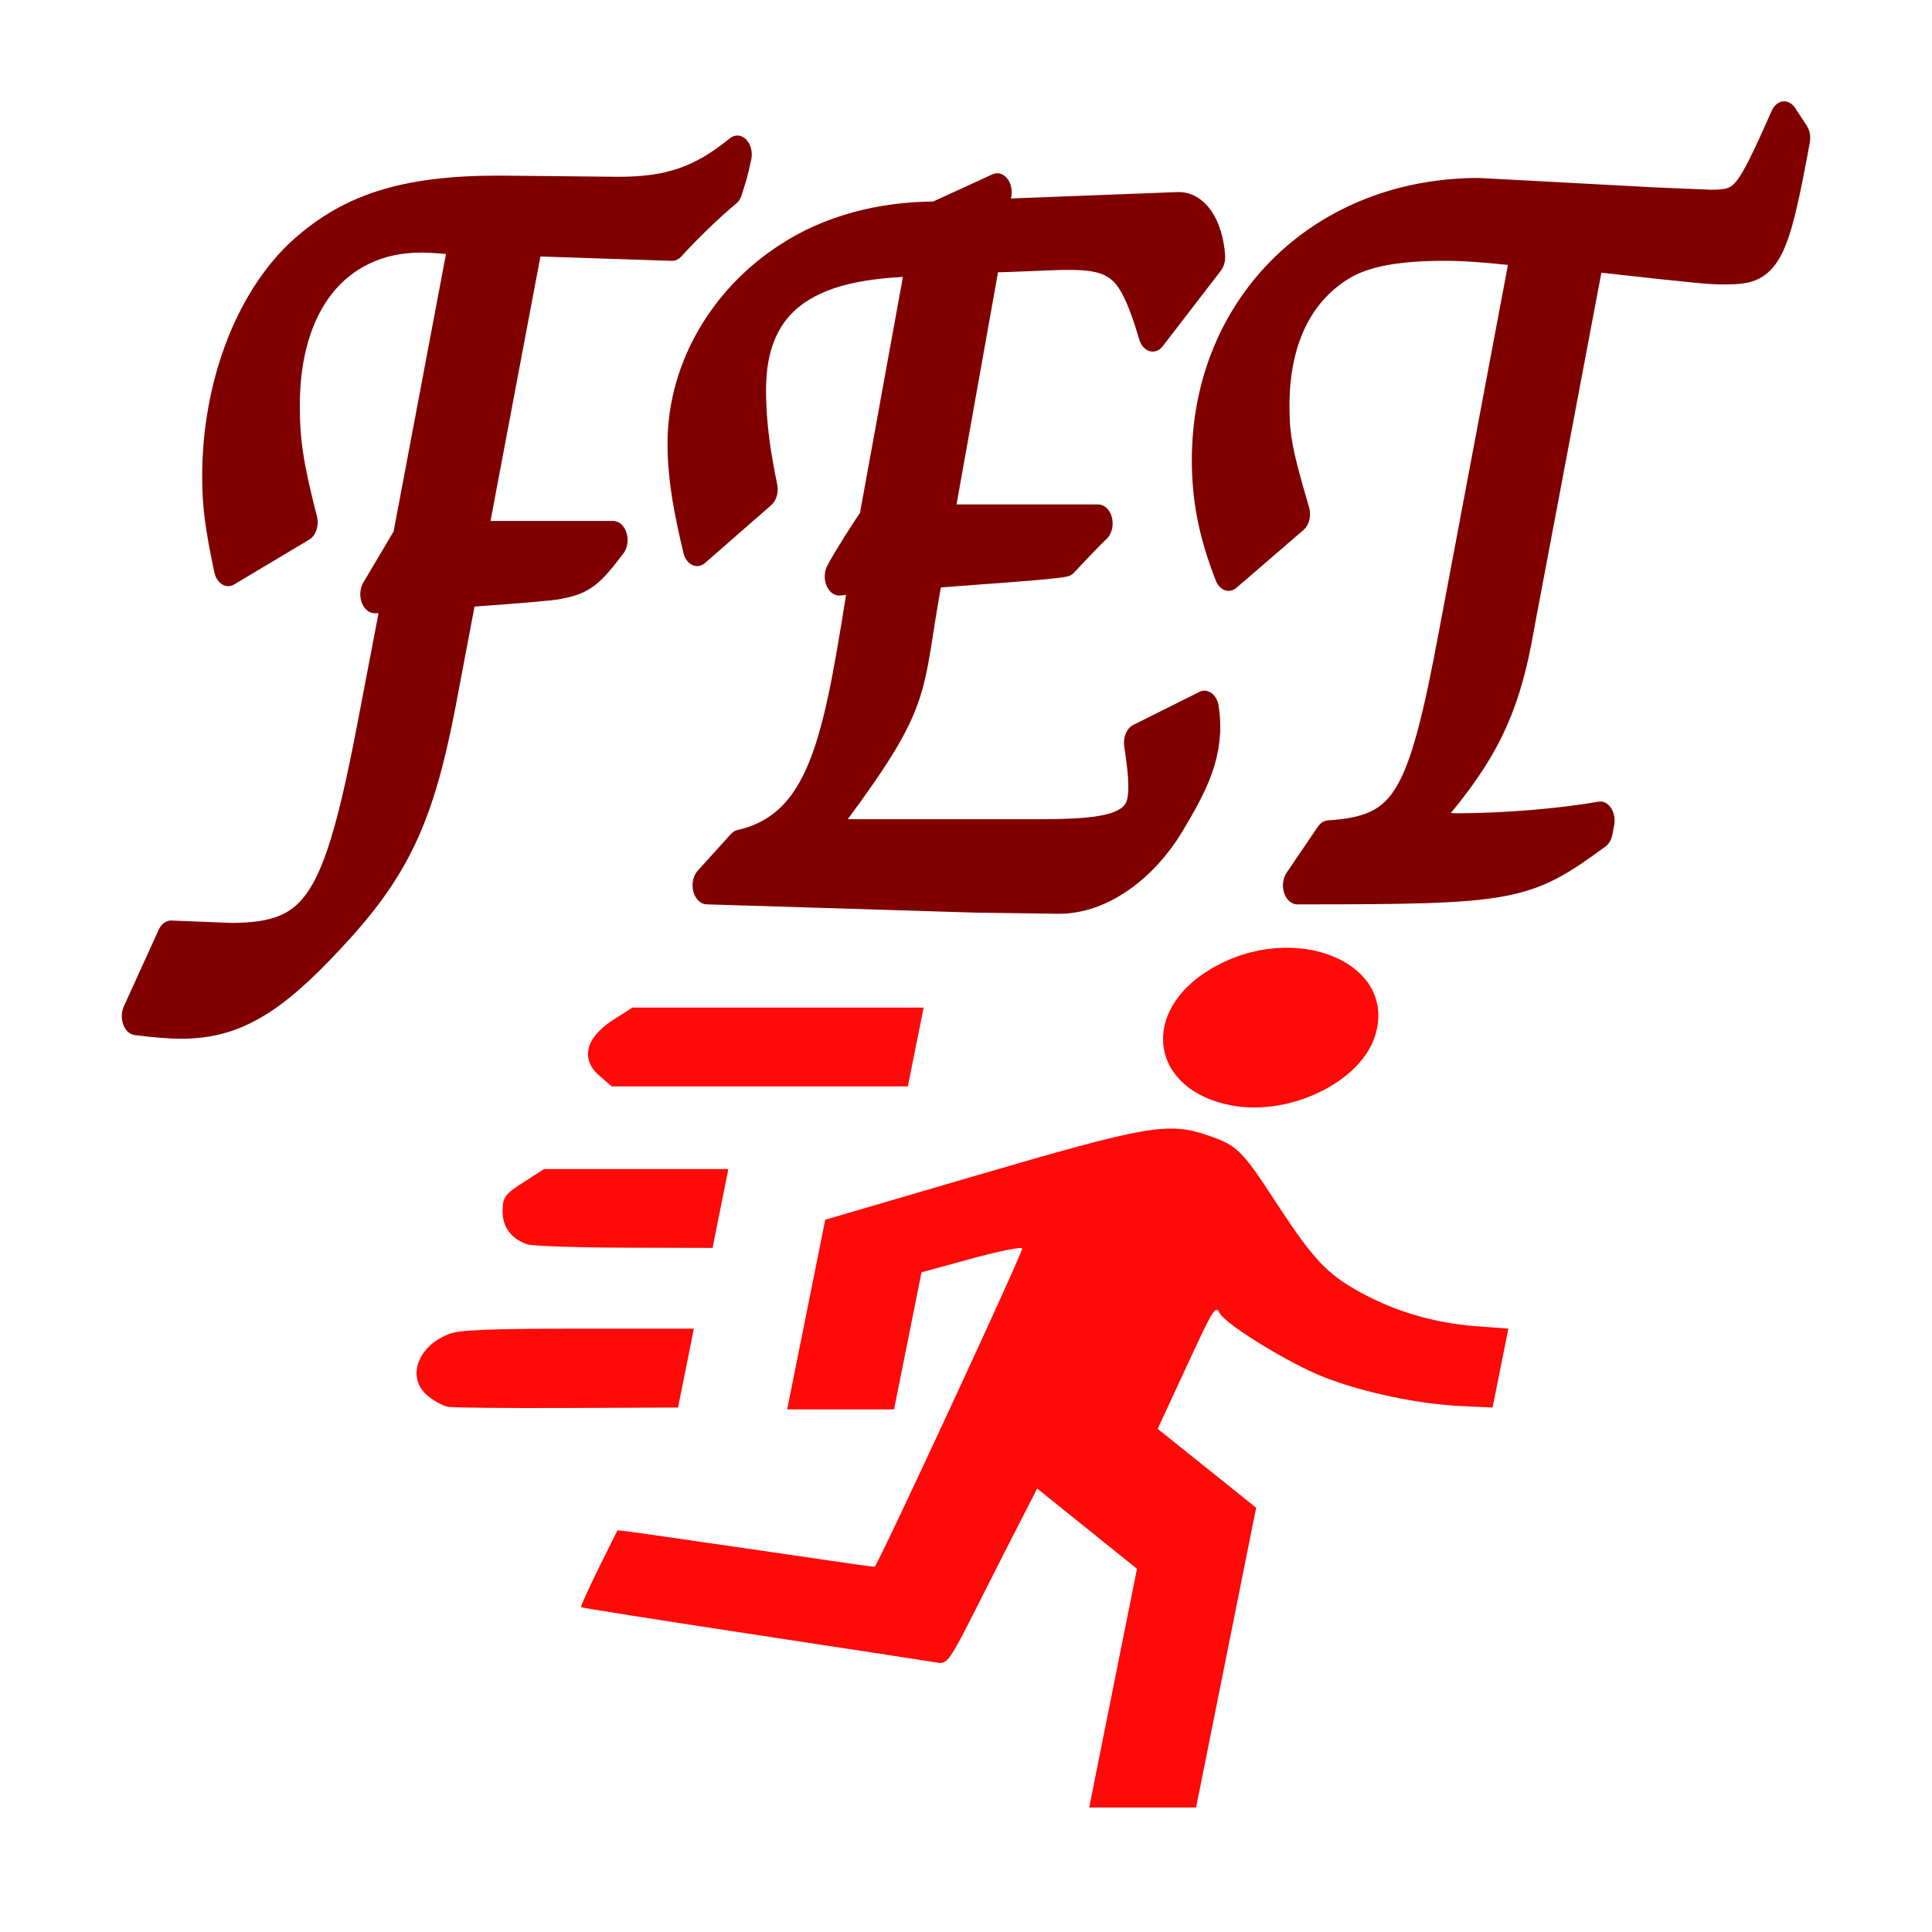
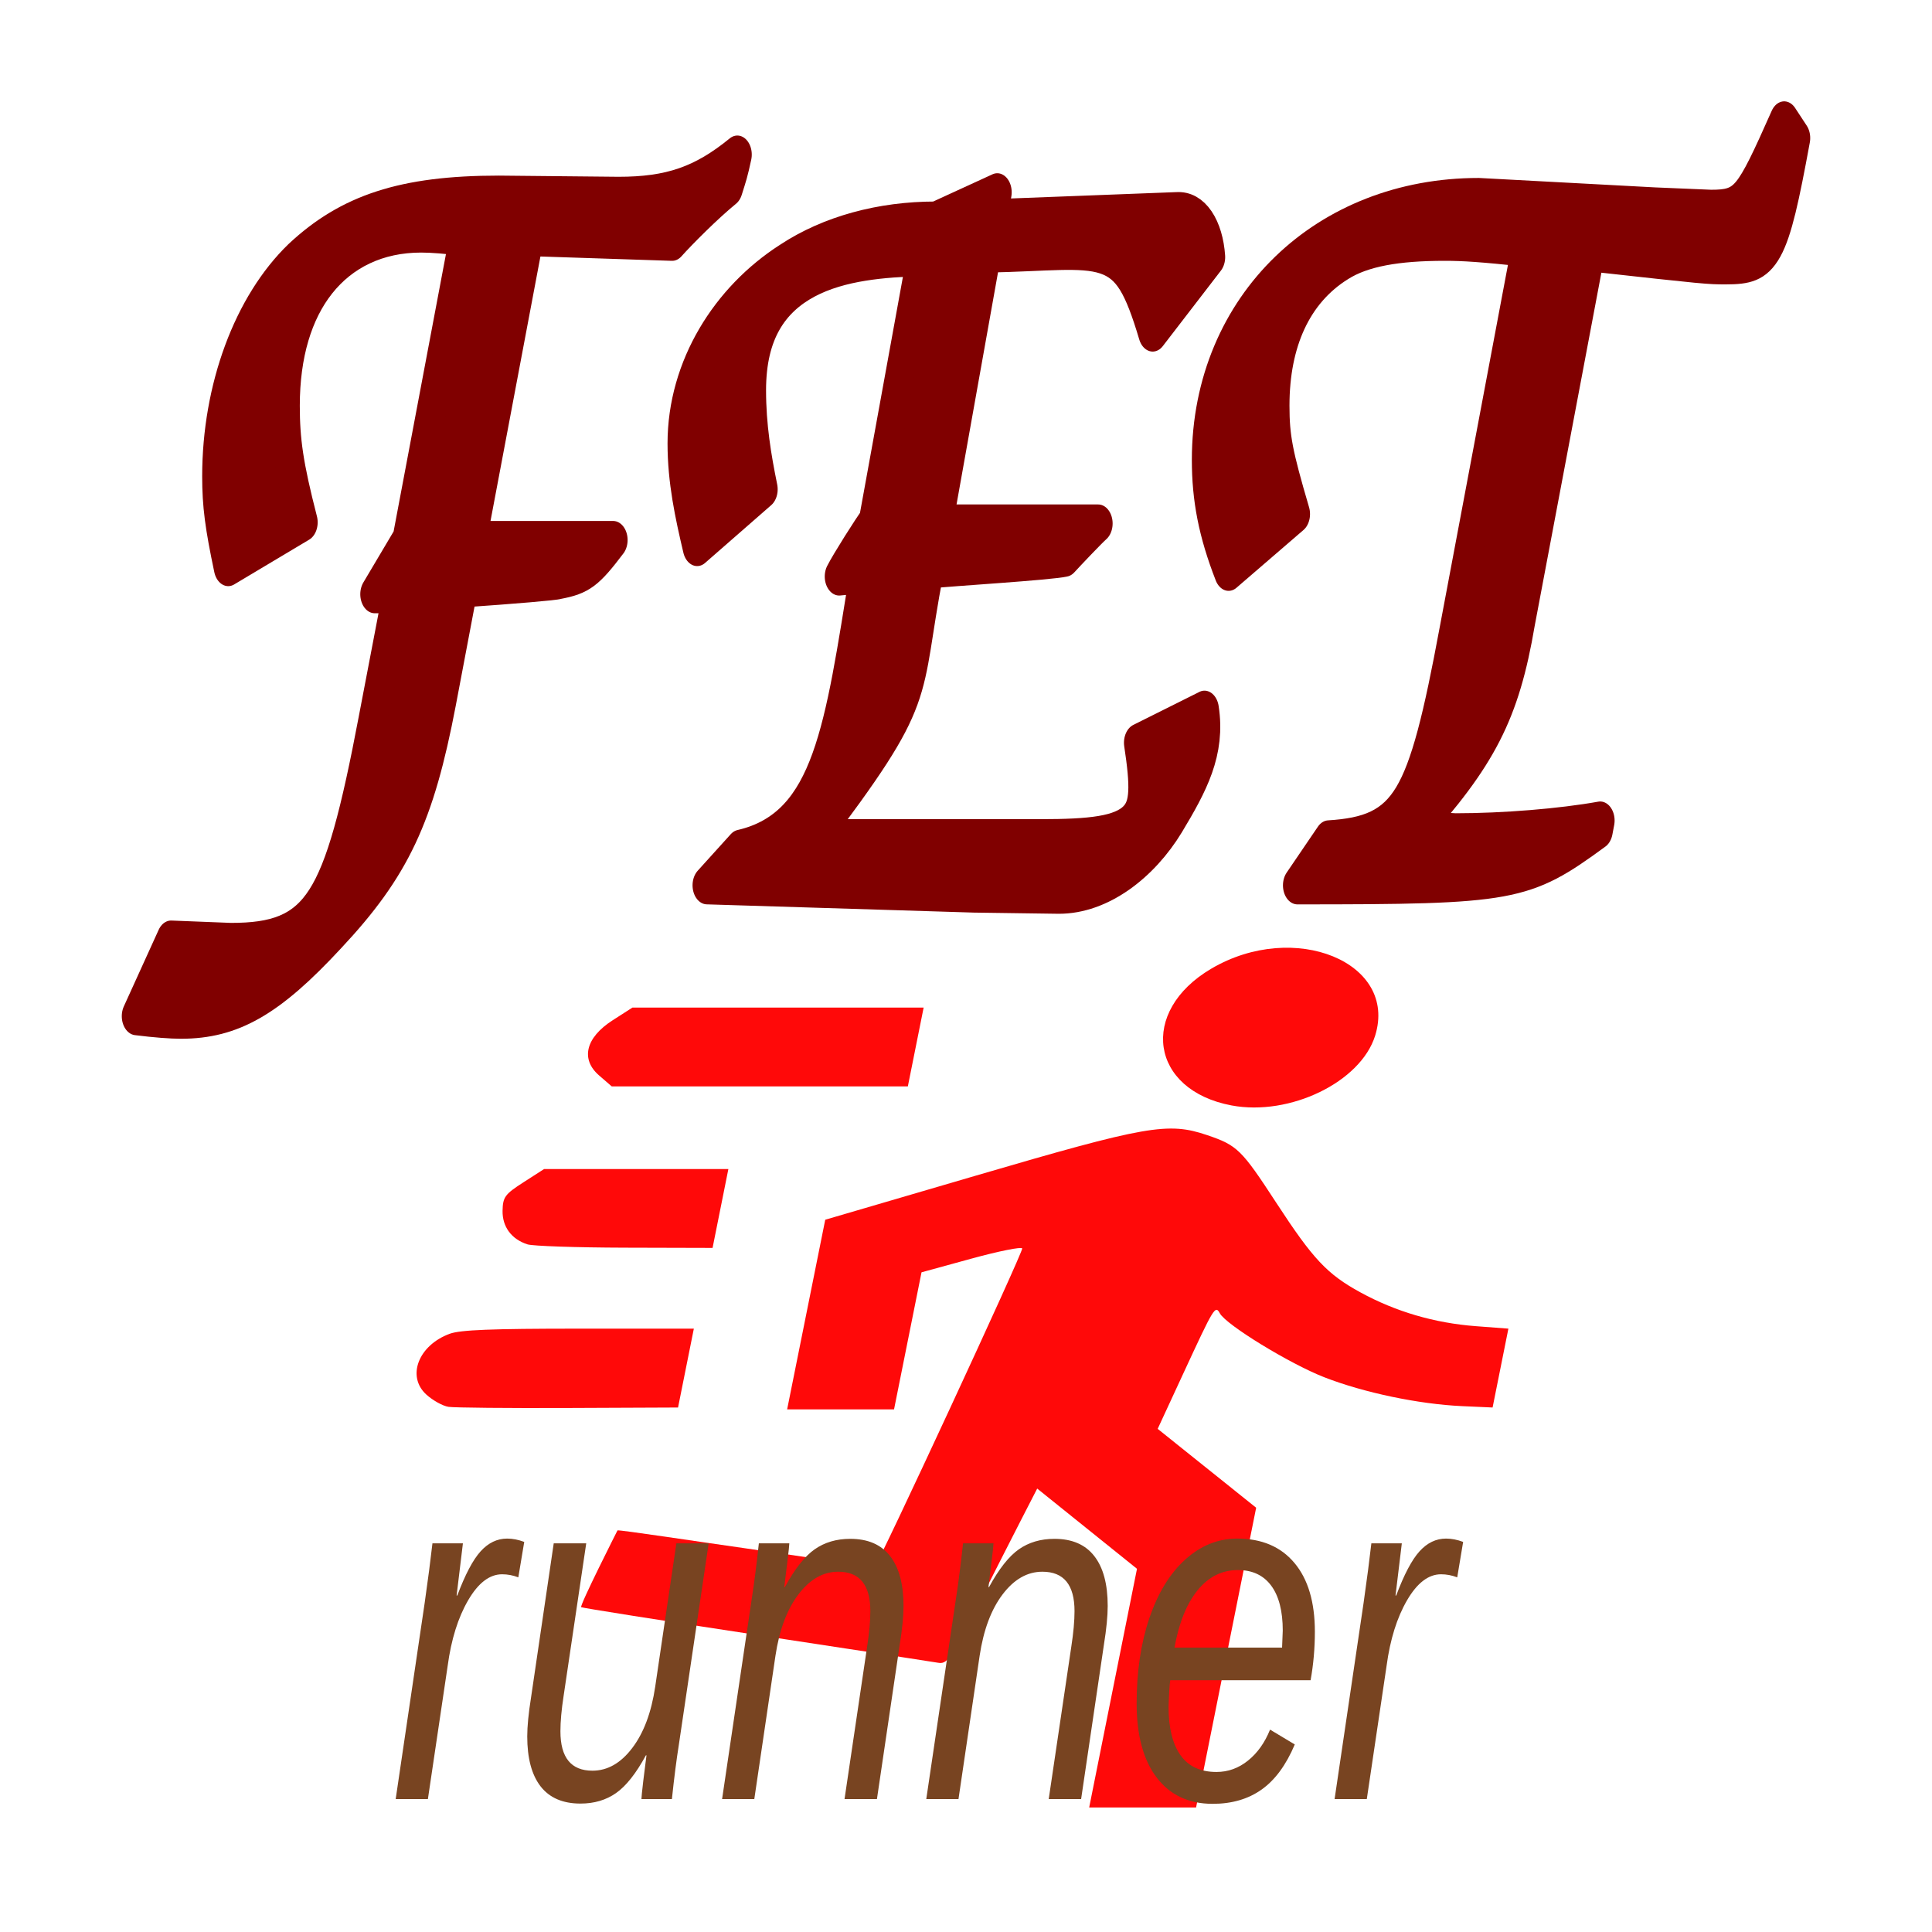
<svg xmlns="http://www.w3.org/2000/svg" width="1024" height="1024" viewBox="0 0 270.933 270.933" version="1.1" id="svg144">
  <defs id="defs138">
    </defs>
  <g id="layer1" transform="translate(0,-26.06665)">
    <g aria-label="FET" transform="scale(0.8705182,1.148741)" style="font-style:normal;font-variant:normal;font-weight:500;font-stretch:normal;font-size:20.737px;line-height:0%;font-family:'TeX Gyre Chorus';-inkscape-font-specification:'TeX Gyre Chorus Medium';text-align:center;letter-spacing:0px;word-spacing:0px;writing-mode:lr-tb;text-anchor:middle;fill:#800000;fill-opacity:1;fill-rule:nonzero;stroke:#800000;stroke-width:4.647;stroke-linecap:round;stroke-linejoin:round;stroke-miterlimit:4;stroke-dasharray:none;stroke-opacity:1" id="text3012">
      <path d="m 118.78,41.56 c -6.043,3.741 -11.08,5.036 -19.137,5.036 l -19.281,-0.144 c -15.54,0 -24.605,2.302 -32.519,7.914 -8.058,5.9 -12.95,15.972 -12.95,26.476 0,3.453 0.432,5.9 1.871,11.08 l 12.087,-5.468 c -2.302,-6.763 -2.878,-9.928 -2.878,-14.245 0,-12.95 8.49,-21.008 21.871,-21.008 1.727,0 4.173,0.144 6.907,0.432 l -9.209,36.98 -5.18,6.619 h 3.597 l -3.885,15.396 c -5.756,23.022 -9.209,27.051 -22.879,27.051 l -9.641,-0.288 -5.612,9.353 c 3.022,0.288 5.612,0.432 7.195,0.432 8.633,0 14.821,-2.734 24.317,-10.504 10.504,-8.49 14.245,-14.677 17.699,-28.346 l 3.453,-13.813 c 8.202,-0.432 14.965,-0.863 15.396,-1.007 4.029,-0.576 5.18,-1.295 8.777,-4.892 H 76.045 l 9.209,-36.98 23.022,0.576 c 1.871,-1.583 6.043,-4.748 9.065,-6.619 0.719,-1.727 0.863,-2.014 1.439,-4.029 z" style="font-style:normal;font-variant:normal;font-weight:500;font-stretch:normal;font-size:143.891px;line-height:125%;font-family:'TeX Gyre Chorus';-inkscape-font-specification:'TeX Gyre Chorus Medium';text-align:center;writing-mode:lr-tb;text-anchor:middle;fill:#800000;fill-opacity:1;fill-rule:nonzero;stroke:#800000;stroke-width:4.647;stroke-linecap:round;stroke-linejoin:round;stroke-miterlimit:4;stroke-dasharray:none;stroke-opacity:1" id="path59" />
      <path d="m 194.035,109.332 -10.648,4.029 c 2.014,10.072 0.576,11.655 -15.828,11.655 h -36.548 c 18.274,-18.274 14.677,-16.979 18.706,-32.807 3.309,-0.288 19.425,-1.007 21.871,-1.439 0.863,-0.719 4.461,-3.597 5.324,-4.173 h -25.756 l 7.77,-32.951 c 19.425,-0.288 22.015,-2.446 26.764,9.641 l 9.353,-9.209 c -0.288,-3.166 -2.158,-5.756 -5.468,-5.612 l -29.641,0.863 0.719,-3.166 -9.928,3.453 c -8.921,0 -17.411,1.727 -24.03,5.036 -10.072,4.892 -16.835,13.238 -16.835,22.159 0,4.461 1.151,8.49 2.446,12.662 l 10.648,-7.051 c -1.007,-3.741 -1.871,-7.626 -1.871,-12.087 0,-14.821 15.54,-15.972 27.339,-16.26 l -7.77,32.375 c -1.007,1.007 -4.604,5.324 -5.468,6.619 l 4.029,-0.288 c -4.029,18.706 -5.9,31.08 -20.001,33.526 l -5.324,4.461 43.023,1.007 13.67,0.144 c 7.195,0 13.957,-4.029 17.986,-9.065 3.885,-4.892 6.475,-8.633 5.468,-13.526 z" style="font-style:normal;font-variant:normal;font-weight:500;font-stretch:normal;font-size:143.891px;line-height:125%;font-family:'TeX Gyre Chorus';-inkscape-font-specification:'TeX Gyre Chorus Medium';text-align:center;writing-mode:lr-tb;text-anchor:middle;fill:#800000;fill-opacity:1;fill-rule:nonzero;stroke:#800000;stroke-width:4.647;stroke-linecap:round;stroke-linejoin:round;stroke-miterlimit:4;stroke-dasharray:none;stroke-opacity:1" id="path61" />
      <path d="m 289.29,39.545 -1.871,-2.158 c -5.9,10.072 -6.619,10.792 -11.799,10.792 l -9.065,-0.288 -28.346,-1.151 c -25.181,0 -43.887,13.67 -43.887,32.088 0,4.604 1.007,8.633 3.597,13.67 l 10.792,-7.051 c -2.734,-7.051 -3.309,-9.209 -3.309,-13.238 0,-8.058 3.741,-14.245 10.792,-17.555 3.597,-1.727 8.921,-2.446 16.547,-2.446 3.022,0 5.9,0.144 13.094,0.719 l -11.655,46.908 c -5.18,21.152 -7.914,24.749 -20.145,25.325 l -5.036,5.612 c 34.678,0 36.836,-0.288 48.491,-6.763 l 0.288,-1.151 c -6.331,0.863 -15.54,1.439 -23.31,1.439 l -6.619,-0.288 c 11.08,-9.353 14.677,-14.533 17.123,-25.469 l 11.223,-45.038 c 18.85,1.583 18.994,1.583 21.871,1.583 6.763,0 7.77,-1.295 11.223,-15.54 z" style="font-style:normal;font-variant:normal;font-weight:500;font-stretch:normal;font-size:143.891px;line-height:125%;font-family:'TeX Gyre Chorus';-inkscape-font-specification:'TeX Gyre Chorus Medium';text-align:center;writing-mode:lr-tb;text-anchor:middle;fill:#800000;fill-opacity:1;fill-rule:nonzero;stroke:#800000;stroke-width:4.647;stroke-linecap:round;stroke-linejoin:round;stroke-miterlimit:4;stroke-dasharray:none;stroke-opacity:1" id="path63" />
    </g>
    <path style="fill:#ff0909;fill-opacity:1;stroke-width:1.163;stroke-dasharray:none" d="m 156.091,262.801 3.354,-16.736 -6.997,-5.625 -6.997,-5.625 -2.356,4.586 c -1.296,2.522 -4.117,8.075 -6.269,12.338 -3.611,7.155 -4.022,7.732 -5.327,7.495 -0.778,-0.141 -12.297,-1.909 -25.598,-3.928 -13.301,-2.019 -24.281,-3.755 -24.399,-3.857 -0.25,-0.216 5.091,-10.767 5.091,-10.767 0.186,-0.12 12.049,1.683 18.072,2.532 6,0.846 17.853,2.661 17.999,2.551 0.548,-0.41 20.829,-44.157 20.686,-44.622 -0.082,-0.267 -3.293,0.376 -7.135,1.43 l -6.986,1.916 -1.927,9.611 -1.927,9.611 h -7.496 -7.496 l 2.672,-13.298 2.672,-13.298 21.075,-6.171 c 24.02,-7.033 26.993,-7.555 32.477,-5.696 4.234,1.435 4.819,2.007 9.704,9.497 5.159,7.911 7.129,10.007 11.799,12.56 4.947,2.704 10.398,4.3 16.176,4.737 l 4.571,0.345 -1.108,5.53 -1.108,5.53 -4.245,-0.19 c -6.094,-0.273 -13.812,-1.889 -19.362,-4.053 -4.833,-1.885 -13.728,-7.327 -14.636,-8.954 -0.655,-1.174 -0.782,-0.967 -5.106,8.375 l -3.618,7.817 6.905,5.53 6.905,5.53 -4.212,21.017 -4.212,21.017 h -7.496 -7.496 z M 62.896,223.355 c -0.805,-0.123 -2.206,-0.9 -3.114,-1.727 -2.791,-2.541 -1.103,-6.913 3.291,-8.523 1.483,-0.543 5.85,-0.716 18.091,-0.716 H 97.301 l -1.108,5.53 -1.108,5.53 -15.362,0.065 c -8.449,0.036 -16.021,-0.036 -16.825,-0.159 z m 11.072,-22.786 c -2.239,-0.719 -3.533,-2.466 -3.491,-4.713 0.036,-1.917 0.332,-2.321 2.931,-3.991 l 2.891,-1.858 h 12.922 12.922 l -1.108,5.53 -1.108,5.53 -12.308,-0.033 c -6.77,-0.018 -12.912,-0.227 -13.65,-0.464 z M 172.71,181.088 c -11.414,-2.141 -13.044,-13.184 -2.832,-19.188 11.639,-6.843 26.18,-0.879 22.96,9.416 -2.029,6.487 -11.954,11.305 -20.128,9.772 z m -88.695,-4.206 c -2.629,-2.276 -1.89,-5.301 1.89,-7.73 l 2.786,-1.791 h 20.418 20.418 l -1.108,5.53 -1.108,5.53 H 106.552 85.793 Z" id="path1" />
+     <text xml:space="preserve" style="font-style:italic;font-variant:normal;font-weight:normal;font-stretch:normal;font-size:59.12px;font-family:'Liberation Sans';-inkscape-font-specification:'Liberation Sans, Italic';font-variant-ligatures:normal;font-variant-caps:normal;font-variant-numeric:normal;font-variant-east-asian:normal;writing-mode:lr-tb;direction:ltr;fill:#784421;stroke-width:21.658" x="62.739" y="242.39" id="text1" transform="scale(0.8707749,1.148402)">
+       <tspan id="tspan1" style="font-style:italic;font-variant:normal;font-weight:normal;font-stretch:normal;font-size:59.12px;font-family:'Liberation Sans';-inkscape-font-specification:'Liberation Sans, Italic';font-variant-ligatures:normal;font-variant-caps:normal;font-variant-numeric:normal;font-variant-east-asian:normal;fill:#784421;stroke-width:21.658" x="62.739" y="242.39">runner</tspan>
+     </text>
  </g>
</svg>
